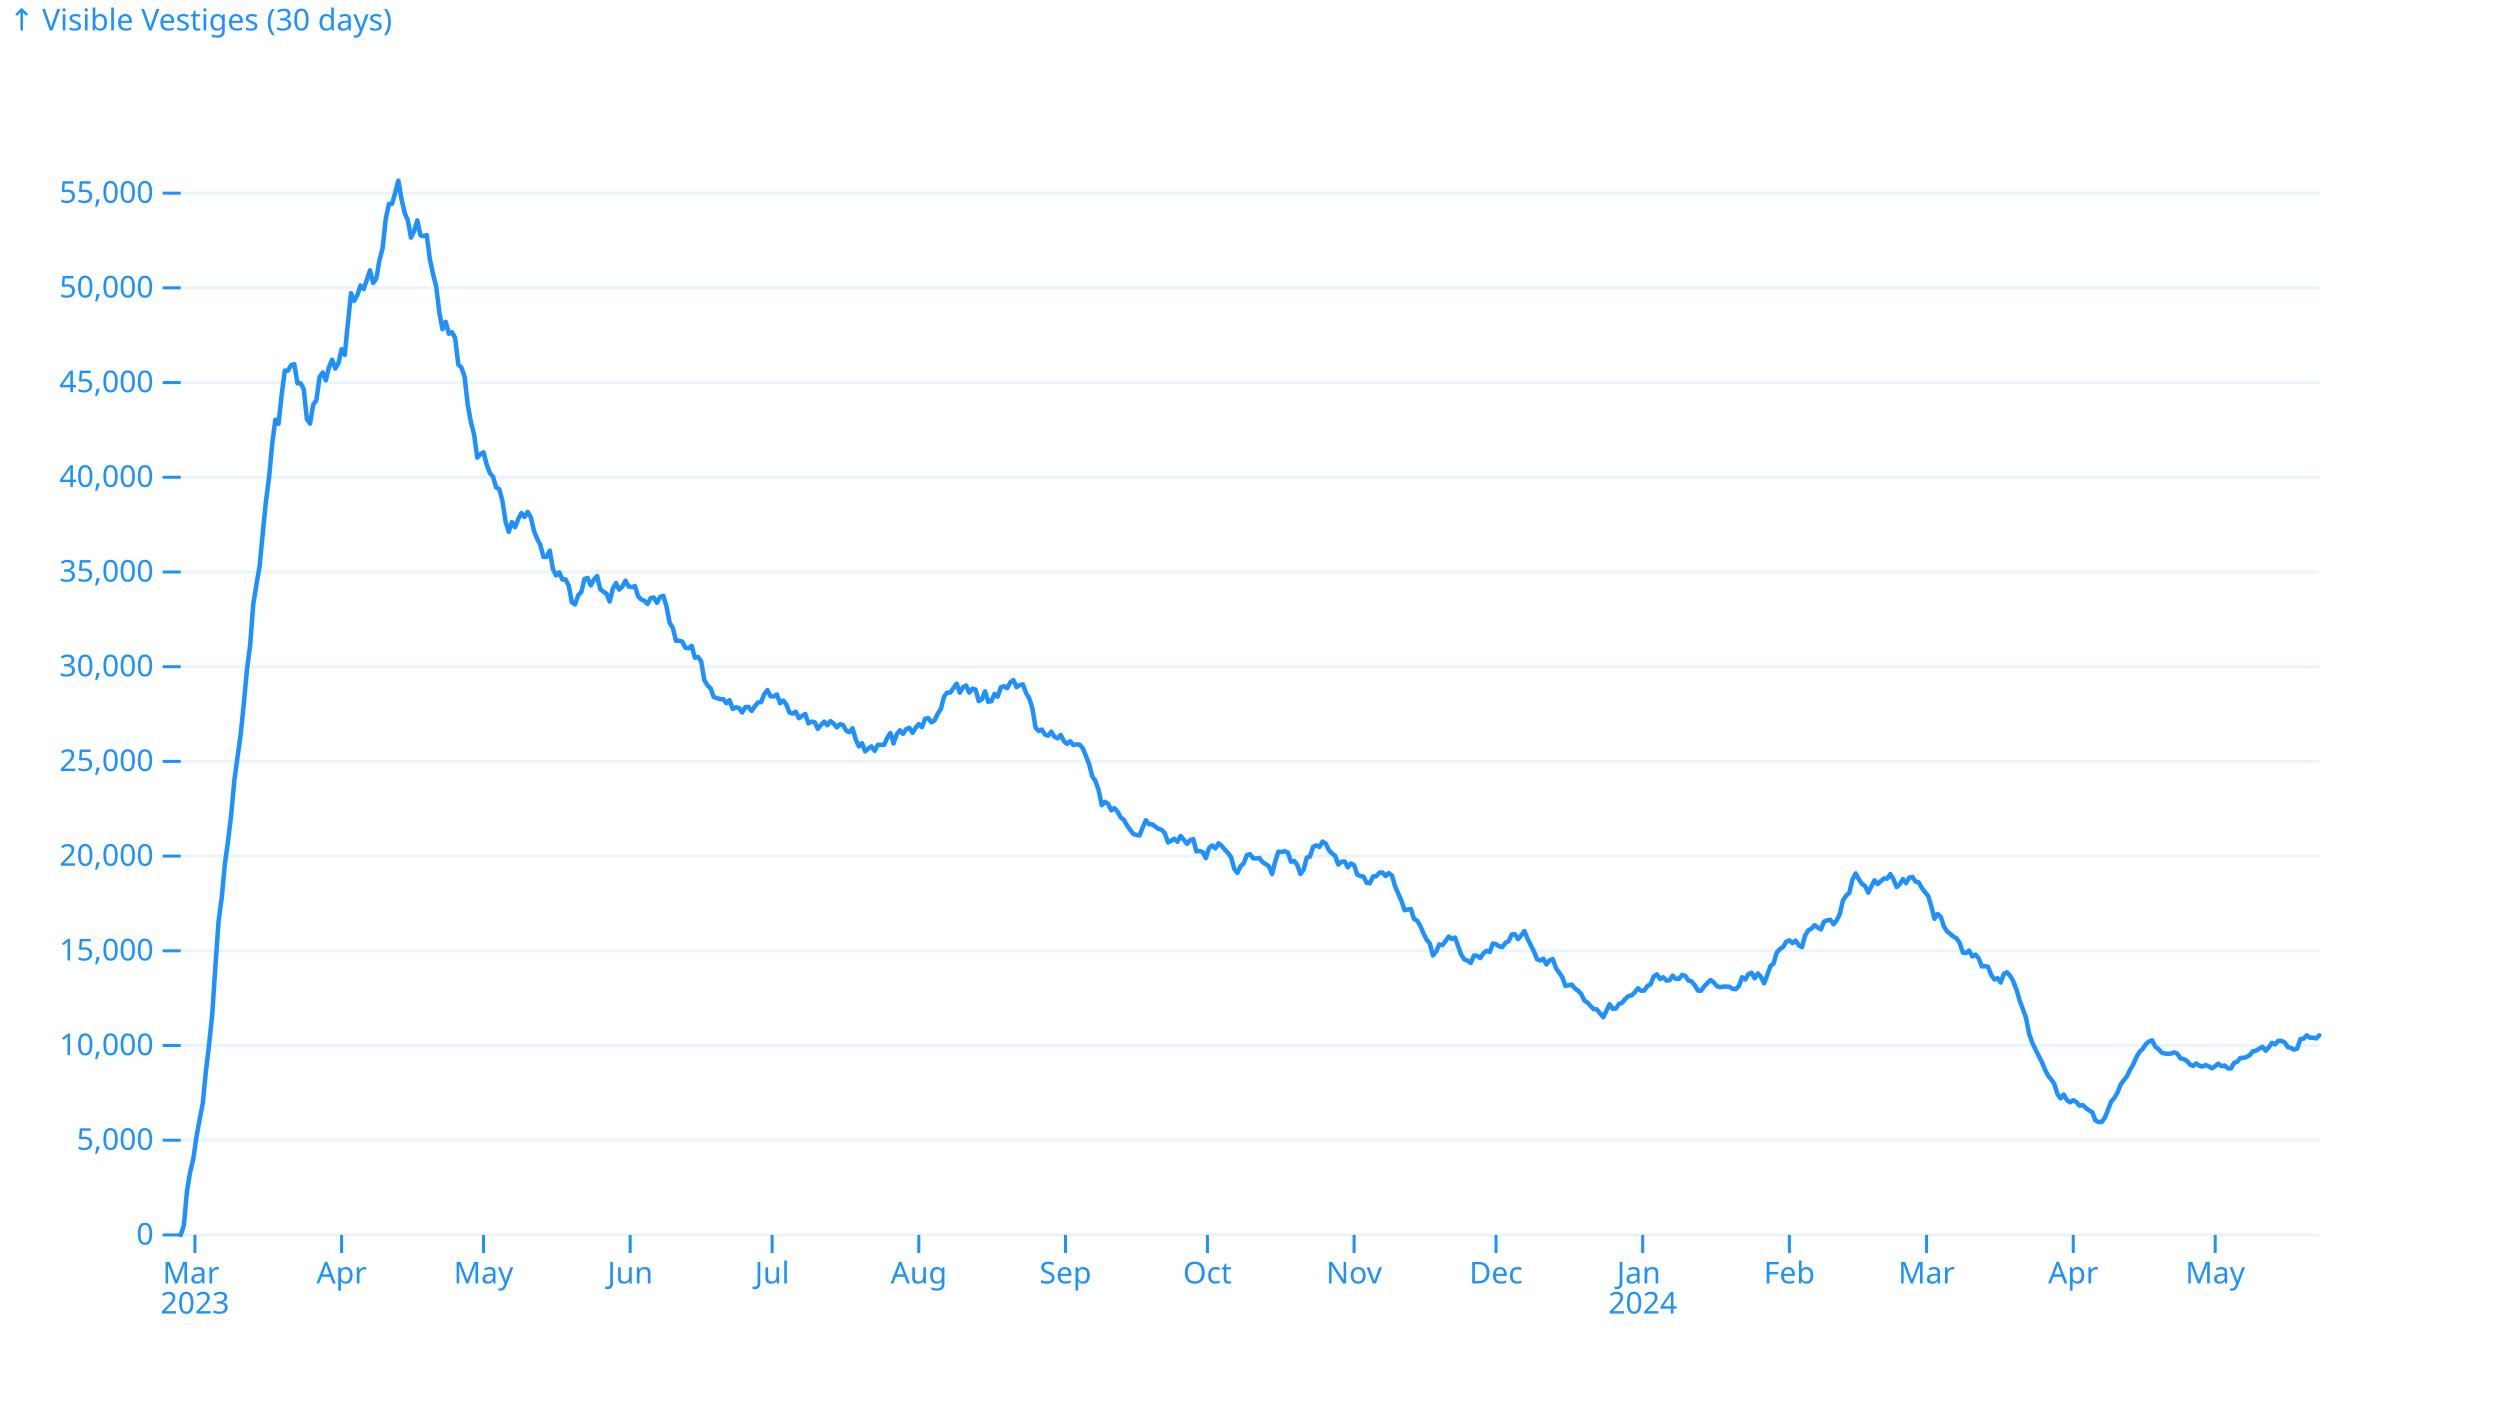
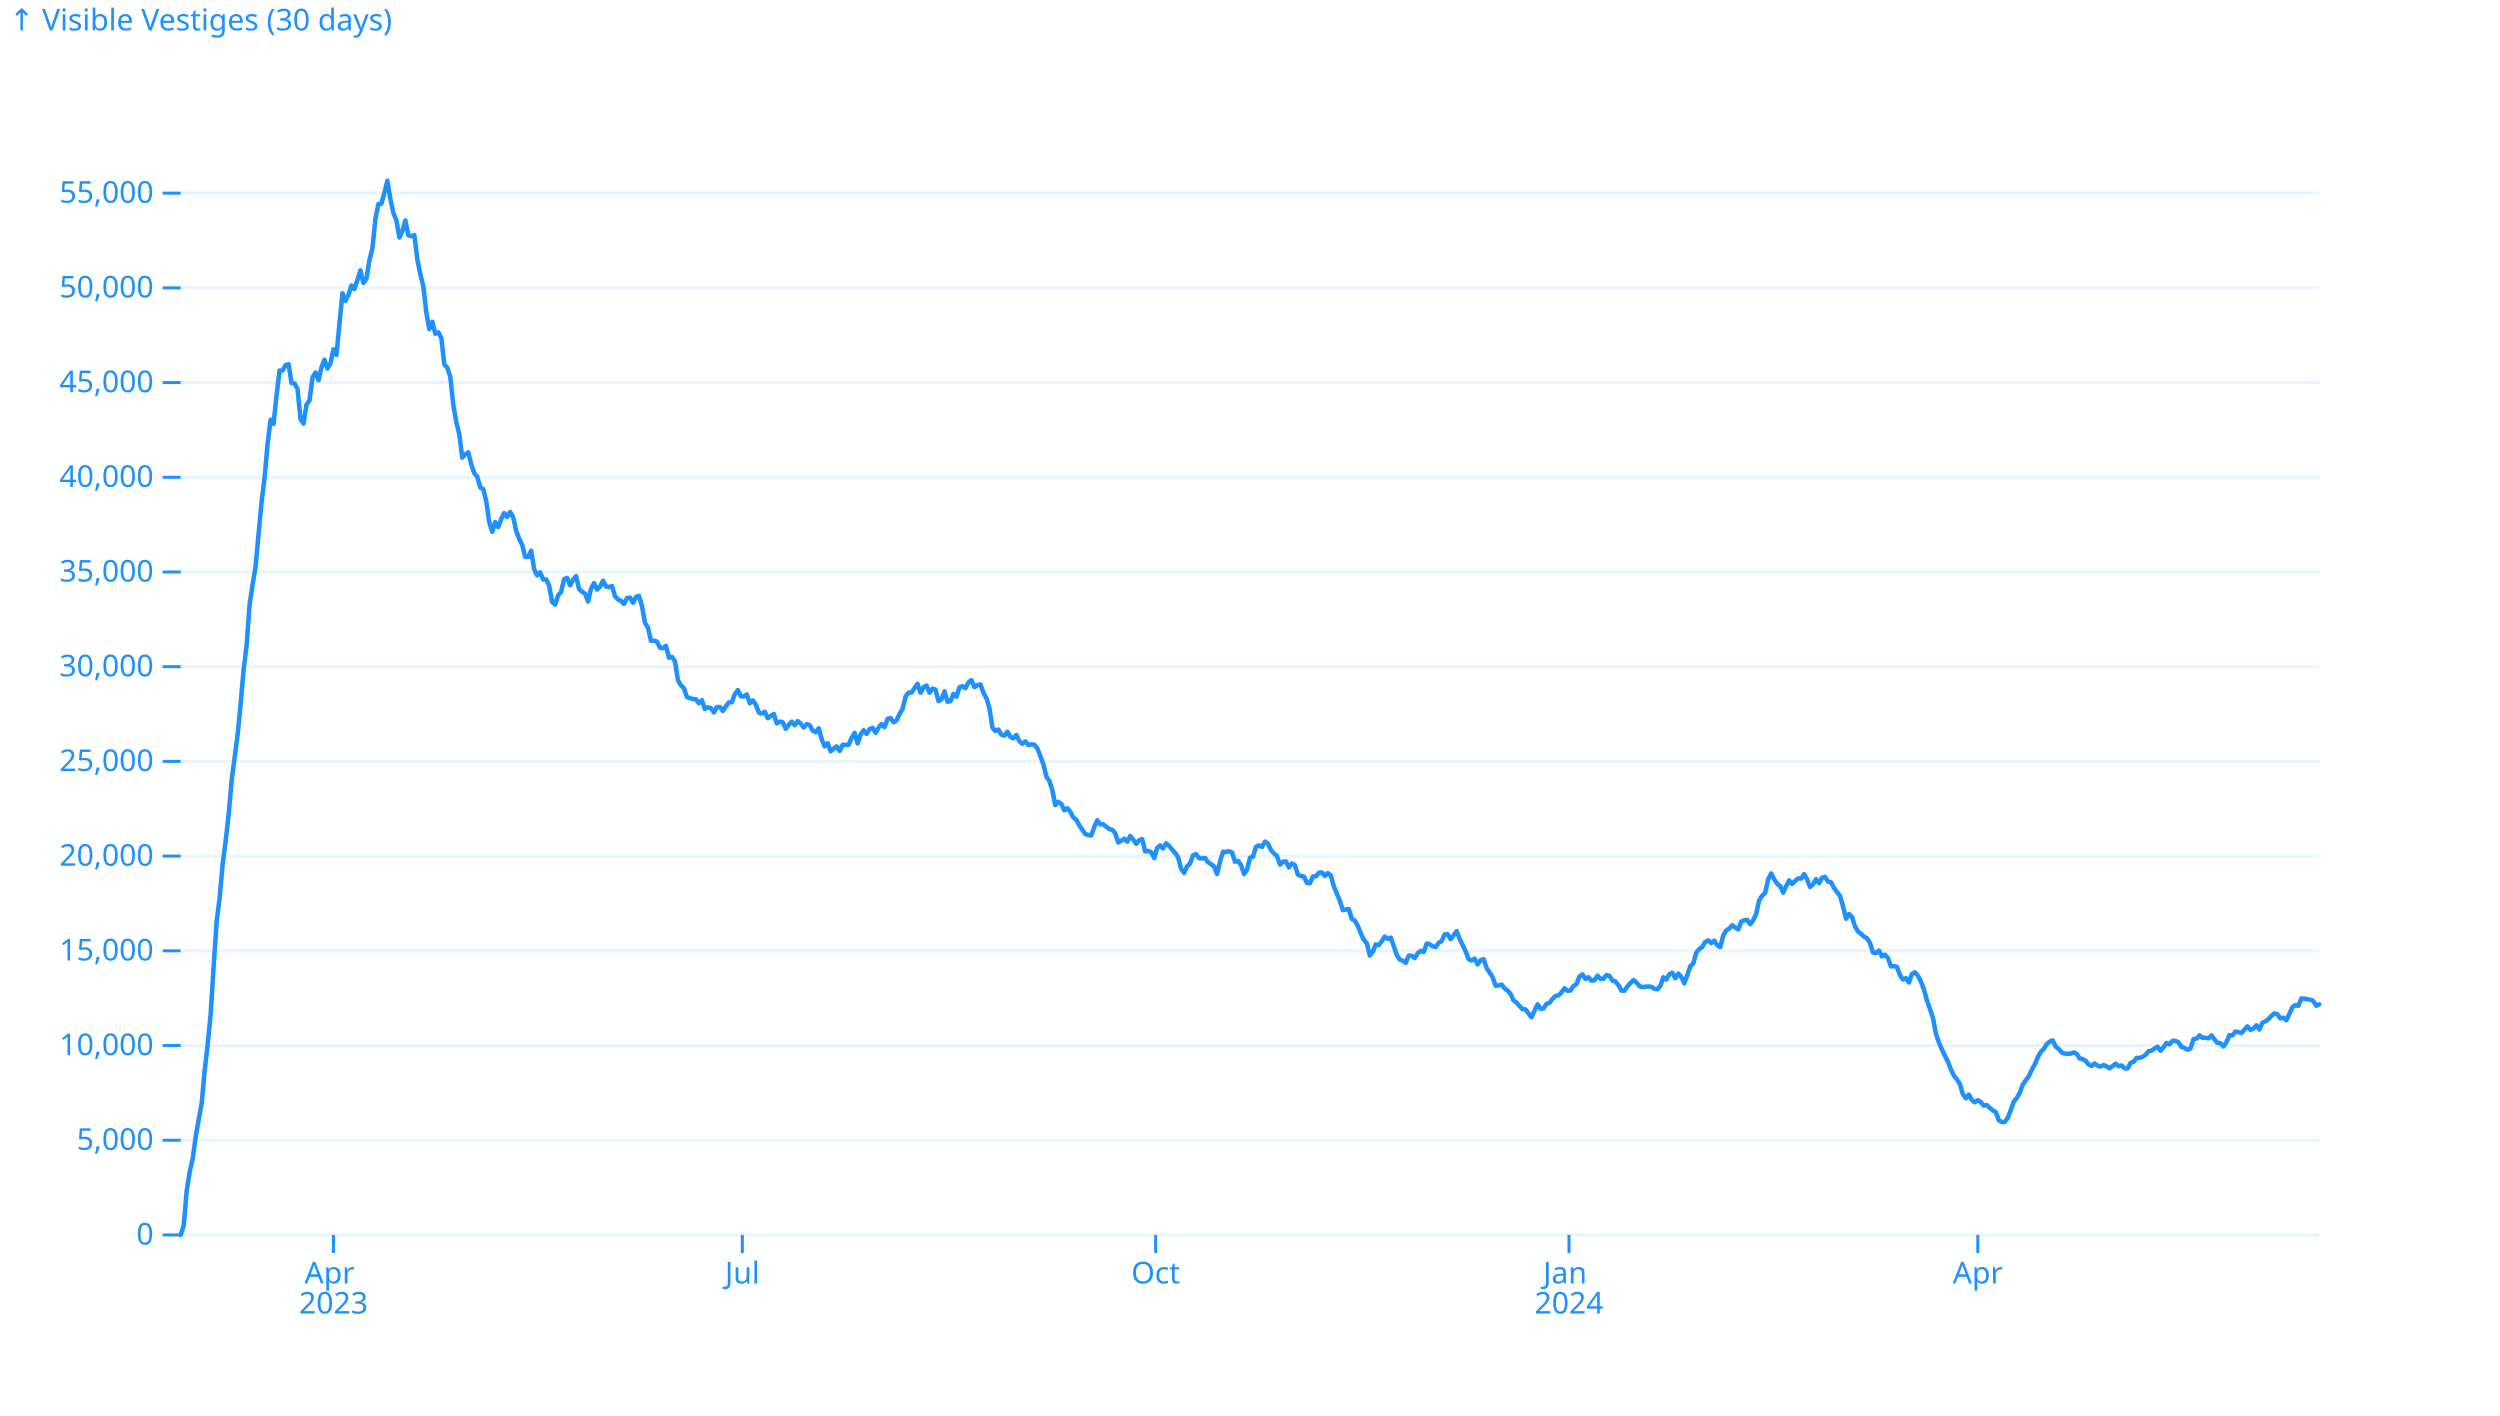
<svg xmlns="http://www.w3.org/2000/svg" class="plot-d6a7b5" fill="currentColor" font-family="system-ui, sans-serif" font-size="10" text-anchor="middle" width="830" height="470" viewBox="0 0 830 470" color="#1e90ff">
  <style>:where(.plot-d6a7b5){--plot-background: white;display:block;height:intrinsic;max-width:100%}:where(.plot-d6a7b5 text),:where(.plot-d6a7b5 tspan){white-space:pre}</style>
  <g aria-label="y-grid" stroke="currentColor" stroke-opacity=".1">
    <line x1="60" x2="770" y1="410" y2="410" />
    <line x1="60" x2="770" y1="378.557" y2="378.557" />
    <line x1="60" x2="770" y1="347.114" y2="347.114" />
    <line x1="60" x2="770" y1="315.671" y2="315.671" />
    <line x1="60" x2="770" y1="284.227" y2="284.227" />
    <line x1="60" x2="770" y1="252.784" y2="252.784" />
    <line x1="60" x2="770" y1="221.341" y2="221.341" />
    <line x1="60" x2="770" y1="189.898" y2="189.898" />
    <line x1="60" x2="770" y1="158.455" y2="158.455" />
    <line x1="60" x2="770" y1="127.012" y2="127.012" />
    <line x1="60" x2="770" y1="95.568" y2="95.568" />
    <line x1="60" x2="770" y1="64.125" y2="64.125" />
  </g>
  <g aria-label="y-axis tick" fill="none" stroke="currentColor">
    <path transform="translate(60,410)" d="M0,0L-6,0" />
    <path transform="translate(60,378.5568)" d="M0,0L-6,0" />
    <path transform="translate(60,347.1137)" d="M0,0L-6,0" />
    <path transform="translate(60,315.6705)" d="M0,0L-6,0" />
    <path transform="translate(60,284.2274)" d="M0,0L-6,0" />
    <path transform="translate(60,252.7842)" d="M0,0L-6,0" />
    <path transform="translate(60,221.3411)" d="M0,0L-6,0" />
    <path transform="translate(60,189.8979)" d="M0,0L-6,0" />
    <path transform="translate(60,158.4548)" d="M0,0L-6,0" />
    <path transform="translate(60,127.0116)" d="M0,0L-6,0" />
    <path transform="translate(60,95.56849)" d="M0,0L-6,0" />
    <path transform="translate(60,64.12534)" d="M0,0L-6,0" />
  </g>
  <g aria-label="y-axis tick label" text-anchor="end" font-variant="tabular-nums">
    <text y=".32em" transform="translate(-9,0) translate(60,410)">0</text>
    <text y=".32em" transform="translate(-9,0) translate(60,378.5568)">5,000</text>
    <text y=".32em" transform="translate(-9,0) translate(60,347.1137)">10,000</text>
    <text y=".32em" transform="translate(-9,0) translate(60,315.6705)">15,000</text>
    <text y=".32em" transform="translate(-9,0) translate(60,284.2274)">20,000</text>
    <text y=".32em" transform="translate(-9,0) translate(60,252.7842)">25,000</text>
    <text y=".32em" transform="translate(-9,0) translate(60,221.3411)">30,000</text>
    <text y=".32em" transform="translate(-9,0) translate(60,189.8979)">35,000</text>
    <text y=".32em" transform="translate(-9,0) translate(60,158.4548)">40,000</text>
    <text y=".32em" transform="translate(-9,0) translate(60,127.0116)">45,000</text>
    <text y=".32em" transform="translate(-9,0) translate(60,95.56849)">50,000</text>
    <text y=".32em" transform="translate(-9,0) translate(60,64.12534)">55,000</text>
  </g>
  <g aria-label="y-axis label" text-anchor="start">
    <text y=".71em" transform="translate(-57,-57) translate(60,60)">↑ Visible Vestiges (30 days)</text>
  </g>
  <g aria-label="x-axis tick" fill="none" stroke="currentColor">
-     <path transform="translate(64.71239,410)" d="M0,0L0,6" />
-     <path transform="translate(113.4071,410)" d="M0,0L0,6" />
-     <path transform="translate(160.531,410)" d="M0,0L0,6" />
-     <path transform="translate(209.2257,410)" d="M0,0L0,6" />
-     <path transform="translate(256.3496,410)" d="M0,0L0,6" />
-     <path transform="translate(305.0442,410)" d="M0,0L0,6" />
-     <path transform="translate(353.7389,410)" d="M0,0L0,6" />
-     <path transform="translate(400.8628,410)" d="M0,0L0,6" />
-     <path transform="translate(449.5575,410)" d="M0,0L0,6" />
-     <path transform="translate(496.6814,410)" d="M0,0L0,6" />
-     <path transform="translate(545.3761,410)" d="M0,0L0,6" />
-     <path transform="translate(594.0708,410)" d="M0,0L0,6" />
-     <path transform="translate(639.6239,410)" d="M0,0L0,6" />
-     <path transform="translate(688.3186,410)" d="M0,0L0,6" />
-     <path transform="translate(735.4425,410)" d="M0,0L0,6" />
+     <path transform="translate(110.7143,410)" d="M0,0L0,6" />
+     <path transform="translate(246.4496,410)" d="M0,0L0,6" />
+     <path transform="translate(383.6765,410)" d="M0,0L0,6" />
+     <path transform="translate(520.9034,410)" d="M0,0L0,6" />
+     <path transform="translate(656.6387,410)" d="M0,0L0,6" />
  </g>
  <g aria-label="x-axis tick label" font-variant="tabular-nums">
-     <text transform="translate(0,9) translate(64.71239,410)">
-       <tspan x="0" y=".71em">Mar</tspan>
+     <text transform="translate(0,9) translate(110.7143,410)">
+       <tspan x="0" y=".71em">Apr</tspan>
      <tspan x="0" dy="1em">2023</tspan>
    </text>
-     <text y=".71em" transform="translate(0,9) translate(113.4071,410)">Apr</text>
-     <text y=".71em" transform="translate(0,9) translate(160.531,410)">May</text>
-     <text y=".71em" transform="translate(0,9) translate(209.2257,410)">Jun</text>
-     <text y=".71em" transform="translate(0,9) translate(256.3496,410)">Jul</text>
-     <text y=".71em" transform="translate(0,9) translate(305.0442,410)">Aug</text>
-     <text y=".71em" transform="translate(0,9) translate(353.7389,410)">Sep</text>
-     <text y=".71em" transform="translate(0,9) translate(400.8628,410)">Oct</text>
-     <text y=".71em" transform="translate(0,9) translate(449.5575,410)">Nov</text>
-     <text y=".71em" transform="translate(0,9) translate(496.6814,410)">Dec</text>
-     <text transform="translate(0,9) translate(545.3761,410)">
+     <text y=".71em" transform="translate(0,9) translate(246.4496,410)">Jul</text>
+     <text y=".71em" transform="translate(0,9) translate(383.6765,410)">Oct</text>
+     <text transform="translate(0,9) translate(520.9034,410)">
      <tspan x="0" y=".71em">Jan</tspan>
      <tspan x="0" dy="1em">2024</tspan>
    </text>
-     <text y=".71em" transform="translate(0,9) translate(594.0708,410)">Feb</text>
-     <text y=".71em" transform="translate(0,9) translate(639.6239,410)">Mar</text>
-     <text y=".71em" transform="translate(0,9) translate(688.3186,410)">Apr</text>
-     <text y=".71em" transform="translate(0,9) translate(735.4425,410)">May</text>
+     <text y=".71em" transform="translate(0,9) translate(656.6387,410)">Apr</text>
  </g>
  <g aria-label="line" fill="none" stroke="currentColor" stroke-width="1.5" stroke-linejoin="round" stroke-linecap="round">
-     <path d="M60,410L61.047,406.843L62.094,395.297L63.142,389.071L64.189,384.657L65.236,377.375L66.283,371.639L67.33,366.263L68.378,355.383L69.425,346.774L70.472,336.555L71.519,320.727L72.566,305.804L73.614,298.056L74.661,286.843L75.708,279.228L76.755,270.499L77.802,259.085L78.85,251.401L79.897,243.867L80.944,233.642L81.991,222.303L83.038,214.273L84.086,200.57L85.133,194.08L86.18,188.024L87.227,177.101L88.274,166.643L89.322,158.593L90.369,147.374L91.416,139.344L92.463,140.702L93.51,131.137L94.558,123.025L95.605,123.05L96.652,121.226L97.699,120.912L98.746,127.194L99.794,127.276L100.841,129.156L101.888,139.168L102.935,140.639L103.982,134.325L105.029,132.936L106.077,125.282L107.124,123.66L108.171,126.257L109.218,121.93L110.265,119.415L111.313,122.364L112.36,120.597L113.407,115.956L114.454,117.837L115.501,107.379L116.549,97.342L117.596,99.895L118.643,97.933L119.69,94.776L120.737,95.952L121.785,92.921L122.832,89.752L123.879,93.94L124.926,92.519L125.973,86.406L127.021,82.45L128.068,72.653L129.115,67.722L130.162,67.653L131.209,64L132.257,60L133.304,66.113L134.351,70.716L135.398,73.112L136.445,78.866L137.493,76.734L138.54,73.181L139.587,78.143L140.634,78.407L141.681,78.042L142.729,86.123L143.776,91.016L144.823,95.097L145.87,103.825L146.917,109.278L147.965,106.831L149.012,110.806L150.059,110.315L151.106,112.145L152.153,121L153.201,122.037L154.248,125.125L155.295,134.464L156.342,140.117L157.389,144.192L158.437,151.933L159.484,150.82L160.531,150.16L161.578,154.179L162.625,157.065L163.673,158.254L164.72,161.825L165.767,162.373L166.814,166.385L167.861,173.277L168.909,176.572L169.956,173.334L171.003,175.05L172.05,172.315L173.097,170.347L174.145,171.629L175.192,169.957L176.239,171.736L177.286,176.245L178.333,178.874L179.381,180.918L180.428,184.88L181.475,184.898L182.522,182.823L183.569,188.98L184.617,191.036L185.664,190.005L186.711,192.407L187.758,192.363L188.805,194.413L189.853,199.916L190.9,200.696L191.947,197.652L192.994,196.545L194.041,192.237L195.088,191.866L196.136,194.35L197.183,192.445L198.23,191.269L199.277,195.589L200.324,196.451L201.372,197.117L202.419,199.714L203.466,195.413L204.513,193.596L205.56,195.74L206.608,194.753L207.655,192.778L208.702,194.69L209.749,194.948L210.796,194.558L211.844,197.96L212.891,199.035L213.938,199.457L214.985,200.519L216.032,198.557L217.08,198.381L218.127,200.142L219.174,198.174L220.221,197.834L221.268,201.249L222.316,206.789L223.363,208.374L224.41,212.77L225.457,212.701L226.504,213.015L227.552,215.04L228.599,215.216L229.646,214.43L230.693,218.348L231.74,218.109L232.788,219.53L233.835,225.806L234.882,227.529L235.929,228.535L236.976,231.434L238.024,231.761L239.071,232.101L240.118,232.126L241.165,233.453L242.212,232.459L243.26,235.384L244.307,234.818L245.354,235.069L246.401,236.547L247.448,234.755L248.496,234.711L249.543,236.025L250.59,234.516L251.637,233.214L252.684,233.107L253.732,230.453L254.779,229.114L255.826,231.177L256.873,231.227L257.92,230.541L258.968,233.484L260.015,232.56L261.062,233.893L262.109,236.572L263.156,236.899L264.204,236.295L265.251,238.44L266.298,237.673L267.345,237.05L268.392,240.169L269.44,239.566L270.487,239.805L271.534,241.974L272.581,240.666L273.628,239.591L274.676,240.767L275.723,239.402L276.77,240.238L277.817,241.515L278.864,240.408L279.912,240.742L280.959,242.609L282.006,243.1L283.053,241.779L284.1,245.483L285.147,247.816L286.195,246.722L287.242,249.451L288.289,248.527L289.336,247.797L290.383,249.313L291.431,247.275L292.478,247.288L293.525,247.307L294.572,244.93L295.619,243.345L296.667,246.823L297.714,243.798L298.761,242.446L299.808,243.641L300.855,242.056L301.903,241.641L302.95,243.32L303.997,241.59L305.044,240.389L306.091,241.433L307.139,238.635L308.186,238.415L309.233,239.805L310.28,239.176L311.327,236.975L312.375,235.365L313.422,231.258L314.469,229.938L315.516,229.938L316.563,228.435L317.611,227.001L318.658,229.994L319.705,228.139L320.752,227.592L321.799,229.957L322.847,228.63L323.894,228.925L324.941,232.78L325.988,232.176L327.035,229.529L328.083,232.988L329.13,232.793L330.177,230.378L331.224,231.296L332.271,228.177L333.319,227.812L334.366,228.472L335.413,226.542L336.46,225.806L337.507,228.139L338.555,227.454L339.602,227.215L340.649,230.032L341.696,231.818L342.743,235.126L343.791,241.546L344.838,242.71L345.885,242.194L346.932,243.892L347.979,244.244L349.027,242.917L350.074,244.634L351.121,245.118L352.168,244.005L353.215,246.087L354.263,246.961L355.31,246.118L356.357,247.37L357.404,247.118L358.451,247.231L359.499,248.464L360.546,251.011L361.593,253.734L362.64,257.796L363.687,259.299L364.735,262.268L365.782,267.324L366.829,266.204L367.876,266.89L368.923,269.047L369.971,268.323L371.018,269.455L372.065,271.38L373.112,272.153L374.159,274.027L375.206,275.48L376.254,276.876L377.301,277.234L378.348,277.354L379.395,274.631L380.442,272.317L381.49,273.662L382.537,273.681L383.584,274.474L384.631,275.216L385.678,275.48L386.726,276.624L387.773,279.706L388.82,279.14L389.867,278.436L390.914,279.448L391.962,277.555L393.009,278.75L394.056,280.165L395.103,278.958L396.15,278.555L397.198,282.662L398.245,282.504L399.292,282.9L400.339,284.894L401.386,281.574L402.434,280.674L403.481,281.687L404.528,279.97L405.575,280.813L406.622,282.07L407.67,283.177L408.717,284.592L409.764,288.466L410.811,289.805L411.858,287.598L412.906,286.649L413.953,283.919L415,283.599L416.047,284.951L417.094,285.007L418.142,284.881L419.189,286.271L420.236,286.869L421.283,287.661L422.33,290.183L423.378,285.982L424.425,282.768L425.472,282.85L426.519,282.599L427.566,283.039L428.614,286.076L429.661,285.812L430.708,287.202L431.755,290.17L432.802,288.749L433.85,284.756L434.897,284.397L435.944,281.165L436.991,280.655L438.038,281.196L439.086,279.398L440.133,280.064L441.18,282.215L442.227,283.334L443.274,284.158L444.322,287.045L445.369,286.089L446.416,286.007L447.463,287.963L448.51,286.68L449.558,287.252L450.605,290.384L451.652,290.849L452.699,291.038L453.746,293.107L454.794,293.245L455.841,291.019L456.888,290.906L457.935,289.755L458.982,289.661L460.029,290.843L461.077,289.868L462.124,290.692L463.171,294.295L464.218,296.691L465.265,299.05L466.313,302.188L467.36,301.955L468.407,301.817L469.454,305.099L470.501,305.653L471.549,307.376L472.596,309.916L473.643,311.985L474.69,313.205L475.737,317.224L476.785,315.954L477.832,313.539L478.879,313.778L479.926,312.463L480.973,310.954L482.021,311.753L483.068,311.269L484.115,314.142L485.162,317.041L486.209,318.576L487.257,318.941L488.304,319.695L489.351,317.243L490.398,317.318L491.445,318.098L492.493,316.488L493.54,315.664L494.587,316.079L495.634,313.243L496.681,313.47L497.729,314.199L498.776,314.413L499.823,313.004L500.87,312.457L501.917,310.212L502.965,310.193L504.012,311.803L505.059,310.52L506.106,309.112L507.153,311.696L508.201,313.759L509.248,315.853L510.295,318.456L511.342,318.89L512.389,318.261L513.437,320.192L514.484,318.777L515.531,318.431L516.578,321.399L517.625,322.89L518.673,324.393L519.72,327.286L520.767,327.141L521.814,326.877L522.861,328.147L523.909,328.896L524.956,329.996L526.003,332.159L527.05,332.857L528.097,334.04L529.145,335.04L530.192,335.14L531.239,336.486L532.286,337.725L533.333,335.574L534.381,333.423L535.428,334.914L536.475,334.838L537.522,333.285L538.569,332.939L539.617,331.612L540.664,330.663L541.711,330.468L542.758,329.462L543.805,328.103L544.853,328.946L545.9,328.858L546.947,327.355L547.994,326.764L549.041,324.185L550.088,323.487L551.136,325.028L552.183,324.443L553.23,325.556L554.277,325.475L555.324,323.928L556.372,324.953L557.419,324.971L558.466,323.72L559.513,323.978L560.56,325.563L561.608,325.833L562.655,327.078L563.702,328.889L564.749,328.921L565.796,327.499L566.844,326.393L567.891,325.374L568.938,326.141L569.985,327.361L571.032,327.757L572.08,327.562L573.127,327.537L574.174,327.606L575.221,328.286L576.268,328.411L577.316,327.361L578.363,324.449L579.41,325.204L580.457,323.462L581.504,322.959L582.552,324.795L583.599,323.198L584.646,324.374L585.693,326.468L586.74,323.689L587.788,320.764L588.835,319.865L589.882,316.243L590.929,315.086L591.976,314.4L593.024,312.677L594.071,312.206L595.118,313.124L596.165,312.287L597.212,313.809L598.26,314.463L599.307,310.577L600.354,308.891L601.401,308.3L602.448,307.168L603.496,307.948L604.543,308.583L605.59,305.967L606.637,305.552L607.684,305.376L608.732,306.866L609.779,305.54L610.826,303.401L611.873,298.892L612.92,297.358L613.968,296.446L615.015,291.975L616.062,289.969L617.109,291.893L618.156,293.447L619.204,294.151L620.251,296.371L621.298,294.22L622.345,292.264L623.392,293.497L624.44,292.503L625.487,291.635L626.534,291.717L627.581,290.214L628.628,291.918L629.676,294.503L630.723,293.579L631.77,291.874L632.817,293.239L633.864,291.384L634.912,291.151L635.959,292.692L637.006,292.918L638.053,294.811L639.1,296.214L640.147,297.408L641.195,300.949L642.242,305.024L643.289,303.445L644.336,304.401L645.383,307.615L646.431,309.244L647.478,310.03L648.525,310.96L649.572,311.501L650.619,313.092L651.667,316.237L652.714,316.425L653.761,315.57L654.808,317.538L655.855,316.947L656.903,318.111L657.95,320.846L658.997,320.771L660.044,320.984L661.091,323.72L662.139,325.179L663.186,324.764L664.233,326.21L665.28,323.349L666.327,322.802L667.375,323.965L668.422,325.846L669.469,328.525L670.516,332.122L671.563,334.97L672.611,337.832L673.658,343.158L674.705,346.101L675.752,348.384L676.799,350.472L677.847,352.49L678.894,355.006L679.941,357.113L680.988,358.358L682.035,359.886L683.083,363.244L684.13,364.653L685.177,363.414L686.224,365.225L687.271,365.961L688.319,365.269L689.366,365.898L690.413,367.08L691.46,366.885L692.507,367.841L693.555,368.652L694.602,369.193L695.649,371.941L696.696,372.507L697.743,372.507L698.791,371.117L699.838,368.545L700.885,365.759L701.932,364.571L702.979,362.785L704.027,360.131L705.074,358.666L706.121,357.352L707.168,355.188L708.215,353.427L709.263,351.006L710.31,349.246L711.357,348.252L712.404,346.655L713.451,345.806L714.499,345.391L715.546,347.504L716.593,348.252L717.64,349.459L718.687,349.755L719.735,349.868L720.782,349.793L721.829,349.396L722.876,349.837L723.923,351.384L724.971,351.623L726.018,352.163L727.065,353.446L728.112,353.905L729.159,353.056L730.206,353.843L731.254,354.094L732.301,353.566L733.348,354.05L734.395,354.698L735.442,353.937L736.49,353.151L737.537,353.975L738.584,353.736L739.631,354.679L740.678,354.717L741.726,352.855L742.773,352.522L743.82,351.22L744.867,351.22L745.914,350.881L746.962,350.239L748.009,349.007L749.056,348.812L750.103,348.101L751.15,347.522L752.198,348.843L753.245,347.705L754.292,346.246L755.339,346.711L756.386,345.56L757.434,345.567L758.481,346.07L759.528,347.617L760.575,347.906L761.622,348.51L762.67,348.132L763.717,345.001L764.764,344.844L765.811,343.743L766.858,344.529L767.906,344.535L768.953,344.755L770,343.737" />
+     <path d="M60,410L60.994,406.843L61.989,395.297L62.983,389.071L63.978,384.657L64.972,377.375L65.966,371.639L66.961,366.263L67.955,355.383L68.95,346.774L69.944,336.555L70.938,320.727L71.933,305.804L72.927,298.056L73.922,286.843L74.916,279.228L75.91,270.499L76.905,259.085L77.899,251.401L78.894,243.867L79.888,233.642L80.882,222.303L81.877,214.273L82.871,200.57L83.866,194.08L84.86,188.024L85.854,177.101L86.849,166.643L87.843,158.593L88.838,147.374L89.832,139.344L90.826,140.702L91.821,131.137L92.815,123.025L93.81,123.05L94.804,121.226L95.798,120.912L96.793,127.194L97.787,127.276L98.782,129.156L99.776,139.168L100.77,140.639L101.765,134.325L102.759,132.936L103.754,125.282L104.748,123.66L105.742,126.257L106.737,121.93L107.731,119.415L108.725,122.364L109.72,120.597L110.714,115.956L111.709,117.837L112.703,107.379L113.697,97.342L114.692,99.895L115.686,97.933L116.681,94.776L117.675,95.952L118.669,92.921L119.664,89.752L120.658,93.94L121.653,92.519L122.647,86.406L123.641,82.45L124.636,72.653L125.63,67.722L126.625,67.653L127.619,64L128.613,60L129.608,66.113L130.602,70.716L131.597,73.112L132.591,78.866L133.585,76.734L134.58,73.181L135.574,78.143L136.569,78.407L137.563,78.042L138.557,86.123L139.552,91.016L140.546,95.097L141.541,103.825L142.535,109.278L143.529,106.831L144.524,110.806L145.518,110.315L146.513,112.145L147.507,121L148.501,122.037L149.496,125.125L150.49,134.464L151.485,140.117L152.479,144.192L153.473,151.933L154.468,150.82L155.462,150.16L156.457,154.179L157.451,157.065L158.445,158.254L159.44,161.825L160.434,162.373L161.429,166.385L162.423,173.277L163.417,176.572L164.412,173.334L165.406,175.05L166.401,172.315L167.395,170.347L168.389,171.629L169.384,169.957L170.378,171.736L171.373,176.245L172.367,178.874L173.361,180.918L174.356,184.88L175.35,184.898L176.345,182.823L177.339,188.98L178.333,191.036L179.328,190.005L180.322,192.407L181.317,192.363L182.311,194.413L183.305,199.916L184.3,200.696L185.294,197.652L186.289,196.545L187.283,192.237L188.277,191.866L189.272,194.35L190.266,192.445L191.261,191.269L192.255,195.589L193.249,196.451L194.244,197.117L195.238,199.714L196.232,195.413L197.227,193.596L198.221,195.74L199.216,194.753L200.21,192.778L201.204,194.69L202.199,194.948L203.193,194.558L204.188,197.96L205.182,199.035L206.176,199.457L207.171,200.519L208.165,198.557L209.16,198.381L210.154,200.142L211.148,198.174L212.143,197.834L213.137,201.249L214.132,206.789L215.126,208.374L216.12,212.77L217.115,212.701L218.109,213.015L219.104,215.04L220.098,215.216L221.092,214.43L222.087,218.348L223.081,218.109L224.076,219.53L225.07,225.806L226.064,227.529L227.059,228.535L228.053,231.434L229.048,231.761L230.042,232.101L231.036,232.126L232.031,233.453L233.025,232.459L234.02,235.384L235.014,234.818L236.008,235.069L237.003,236.547L237.997,234.755L238.992,234.711L239.986,236.025L240.98,234.516L241.975,233.214L242.969,233.107L243.964,230.453L244.958,229.114L245.952,231.177L246.947,231.227L247.941,230.541L248.936,233.484L249.93,232.56L250.924,233.893L251.919,236.572L252.913,236.899L253.908,236.295L254.902,238.44L255.896,237.673L256.891,237.05L257.885,240.169L258.88,239.566L259.874,239.805L260.868,241.974L261.863,240.666L262.857,239.591L263.852,240.767L264.846,239.402L265.84,240.238L266.835,241.515L267.829,240.408L268.824,240.742L269.818,242.609L270.812,243.1L271.807,241.779L272.801,245.483L273.796,247.816L274.79,246.722L275.784,249.451L276.779,248.527L277.773,247.797L278.768,249.313L279.762,247.275L280.756,247.288L281.751,247.307L282.745,244.93L283.739,243.345L284.734,246.823L285.728,243.798L286.723,242.446L287.717,243.641L288.711,242.056L289.706,241.641L290.7,243.32L291.695,241.59L292.689,240.389L293.683,241.433L294.678,238.635L295.672,238.415L296.667,239.805L297.661,239.176L298.655,236.975L299.65,235.365L300.644,231.258L301.639,229.938L302.633,229.938L303.627,228.435L304.622,227.001L305.616,229.994L306.611,228.139L307.605,227.592L308.599,229.957L309.594,228.63L310.588,228.925L311.583,232.78L312.577,232.176L313.571,229.529L314.566,232.988L315.56,232.793L316.555,230.378L317.549,231.296L318.543,228.177L319.538,227.812L320.532,228.472L321.527,226.542L322.521,225.806L323.515,228.139L324.51,227.454L325.504,227.215L326.499,230.032L327.493,231.818L328.487,235.126L329.482,241.546L330.476,242.71L331.471,242.194L332.465,243.892L333.459,244.244L334.454,242.917L335.448,244.634L336.443,245.118L337.437,244.005L338.431,246.087L339.426,246.961L340.42,246.118L341.415,247.37L342.409,247.118L343.403,247.231L344.398,248.464L345.392,251.011L346.387,253.734L347.381,257.796L348.375,259.299L349.37,262.268L350.364,267.324L351.359,266.204L352.353,266.89L353.347,269.047L354.342,268.323L355.336,269.455L356.331,271.38L357.325,272.153L358.319,274.027L359.314,275.48L360.308,276.876L361.303,277.234L362.297,277.354L363.291,274.631L364.286,272.317L365.28,273.662L366.275,273.681L367.269,274.474L368.263,275.216L369.258,275.48L370.252,276.624L371.246,279.706L372.241,279.14L373.235,278.436L374.23,279.448L375.224,277.555L376.218,278.75L377.213,280.165L378.207,278.958L379.202,278.555L380.196,282.662L381.19,282.504L382.185,282.9L383.179,284.894L384.174,281.574L385.168,280.674L386.162,281.687L387.157,279.97L388.151,280.813L389.146,282.07L390.14,283.177L391.134,284.592L392.129,288.466L393.123,289.805L394.118,287.598L395.112,286.649L396.106,283.919L397.101,283.599L398.095,284.951L399.09,285.007L400.084,284.881L401.078,286.271L402.073,286.869L403.067,287.661L404.062,290.183L405.056,285.982L406.05,282.768L407.045,282.85L408.039,282.599L409.034,283.039L410.028,286.076L411.022,285.812L412.017,287.202L413.011,290.17L414.006,288.749L415,284.756L415.994,284.397L416.989,281.165L417.983,280.655L418.978,281.196L419.972,279.398L420.966,280.064L421.961,282.215L422.955,283.334L423.95,284.158L424.944,287.045L425.938,286.089L426.933,286.007L427.927,287.963L428.922,286.68L429.916,287.252L430.91,290.384L431.905,290.849L432.899,291.038L433.894,293.107L434.888,293.245L435.882,291.019L436.877,290.906L437.871,289.755L438.866,289.661L439.86,290.843L440.854,289.868L441.849,290.692L442.843,294.295L443.838,296.691L444.832,299.05L445.826,302.188L446.821,301.955L447.815,301.817L448.81,305.099L449.804,305.653L450.798,307.376L451.793,309.916L452.787,311.985L453.782,313.205L454.776,317.224L455.77,315.954L456.765,313.539L457.759,313.778L458.754,312.463L459.748,310.954L460.742,311.753L461.737,311.269L462.731,314.142L463.725,317.041L464.72,318.576L465.714,318.941L466.709,319.695L467.703,317.243L468.697,317.318L469.692,318.098L470.686,316.488L471.681,315.664L472.675,316.079L473.669,313.243L474.664,313.47L475.658,314.199L476.653,314.413L477.647,313.004L478.641,312.457L479.636,310.212L480.63,310.193L481.625,311.803L482.619,310.52L483.613,309.112L484.608,311.696L485.602,313.759L486.597,315.853L487.591,318.456L488.585,318.89L489.58,318.261L490.574,320.192L491.569,318.777L492.563,318.431L493.557,321.399L494.552,322.89L495.546,324.393L496.541,327.286L497.535,327.141L498.529,326.877L499.524,328.147L500.518,328.896L501.513,329.996L502.507,332.159L503.501,332.857L504.496,334.04L505.49,335.04L506.485,335.14L507.479,336.486L508.473,337.725L509.468,335.574L510.462,333.423L511.457,334.914L512.451,334.838L513.445,333.285L514.44,332.939L515.434,331.612L516.429,330.663L517.423,330.468L518.417,329.462L519.412,328.103L520.406,328.946L521.401,328.858L522.395,327.355L523.389,326.764L524.384,324.185L525.378,323.487L526.373,325.028L527.367,324.443L528.361,325.556L529.356,325.475L530.35,323.928L531.345,324.953L532.339,324.971L533.333,323.72L534.328,323.978L535.322,325.563L536.317,325.833L537.311,327.078L538.305,328.889L539.3,328.921L540.294,327.499L541.289,326.393L542.283,325.374L543.277,326.141L544.272,327.361L545.266,327.757L546.261,327.562L547.255,327.537L548.249,327.606L549.244,328.286L550.238,328.411L551.232,327.361L552.227,324.449L553.221,325.204L554.216,323.462L555.21,322.959L556.204,324.795L557.199,323.198L558.193,324.374L559.188,326.468L560.182,323.689L561.176,320.764L562.171,319.865L563.165,316.243L564.16,315.086L565.154,314.4L566.148,312.677L567.143,312.206L568.137,313.124L569.132,312.287L570.126,313.809L571.12,314.463L572.115,310.577L573.109,308.891L574.104,308.3L575.098,307.168L576.092,307.948L577.087,308.583L578.081,305.967L579.076,305.552L580.07,305.376L581.064,306.866L582.059,305.54L583.053,303.401L584.048,298.892L585.042,297.358L586.036,296.446L587.031,291.975L588.025,289.969L589.02,291.893L590.014,293.447L591.008,294.151L592.003,296.371L592.997,294.22L593.992,292.264L594.986,293.497L595.98,292.503L596.975,291.635L597.969,291.717L598.964,290.214L599.958,291.918L600.952,294.503L601.947,293.579L602.941,291.874L603.936,293.239L604.93,291.384L605.924,291.151L606.919,292.692L607.913,292.918L608.908,294.811L609.902,296.214L610.896,297.408L611.891,300.949L612.885,305.024L613.88,303.445L614.874,304.401L615.868,307.615L616.863,309.244L617.857,310.03L618.852,310.96L619.846,311.501L620.84,313.092L621.835,316.237L622.829,316.425L623.824,315.57L624.818,317.538L625.812,316.947L626.807,318.111L627.801,320.846L628.796,320.771L629.79,320.984L630.784,323.72L631.779,325.179L632.773,324.764L633.768,326.21L634.762,323.349L635.756,322.802L636.751,323.965L637.745,325.846L638.739,328.525L639.734,332.122L640.728,334.97L641.723,337.832L642.717,343.158L643.711,346.101L644.706,348.384L645.7,350.472L646.695,352.49L647.689,355.006L648.683,357.113L649.678,358.358L650.672,359.886L651.667,363.244L652.661,364.653L653.655,363.414L654.65,365.225L655.644,365.961L656.639,365.269L657.633,365.898L658.627,367.08L659.622,366.885L660.616,367.841L661.611,368.652L662.605,369.193L663.599,371.941L664.594,372.507L665.588,372.507L666.583,371.117L667.577,368.545L668.571,365.759L669.566,364.571L670.56,362.785L671.555,360.131L672.549,358.666L673.543,357.352L674.538,355.188L675.532,353.427L676.527,351.006L677.521,349.246L678.515,348.252L679.51,346.655L680.504,345.806L681.499,345.391L682.493,347.504L683.487,348.252L684.482,349.459L685.476,349.755L686.471,349.868L687.465,349.793L688.459,349.396L689.454,349.837L690.448,351.384L691.443,351.623L692.437,352.163L693.431,353.446L694.426,353.905L695.42,353.056L696.415,353.843L697.409,354.094L698.403,353.566L699.398,354.05L700.392,354.698L701.387,353.937L702.381,353.151L703.375,353.975L704.37,353.736L705.364,354.679L706.359,354.717L707.353,352.855L708.347,352.522L709.342,351.22L710.336,351.22L711.331,350.881L712.325,350.239L713.319,349.007L714.314,348.812L715.308,348.101L716.303,347.522L717.297,348.843L718.291,347.705L719.286,346.246L720.28,346.711L721.275,345.56L722.269,345.567L723.263,346.07L724.258,347.617L725.252,347.906L726.246,348.51L727.241,348.132L728.235,345.001L729.23,344.844L730.224,343.743L731.218,344.529L732.213,344.535L733.207,344.755L734.202,343.737L735.196,345.057L736.19,346.227L737.185,346.372L738.179,347.441L739.174,346.019L740.168,343.655L741.162,343.756L742.157,342.46L743.151,342.668L744.146,342.951L745.14,341.85L746.134,340.756L747.129,341.9L748.123,341.517L749.118,340.404L750.112,341.794L751.106,339.548L752.101,339.115L753.095,338.385L754.09,337.266L755.084,336.467L756.078,336.719L757.073,338.09L758.067,337.882L759.062,338.737L760.056,336.605L761.05,334.442L762.045,333.681L763.039,333.952L764.034,331.505L765.028,331.537L766.022,331.719L767.017,331.883L768.011,332.329L769.006,333.901L770,333.449" />
  </g>
</svg>
